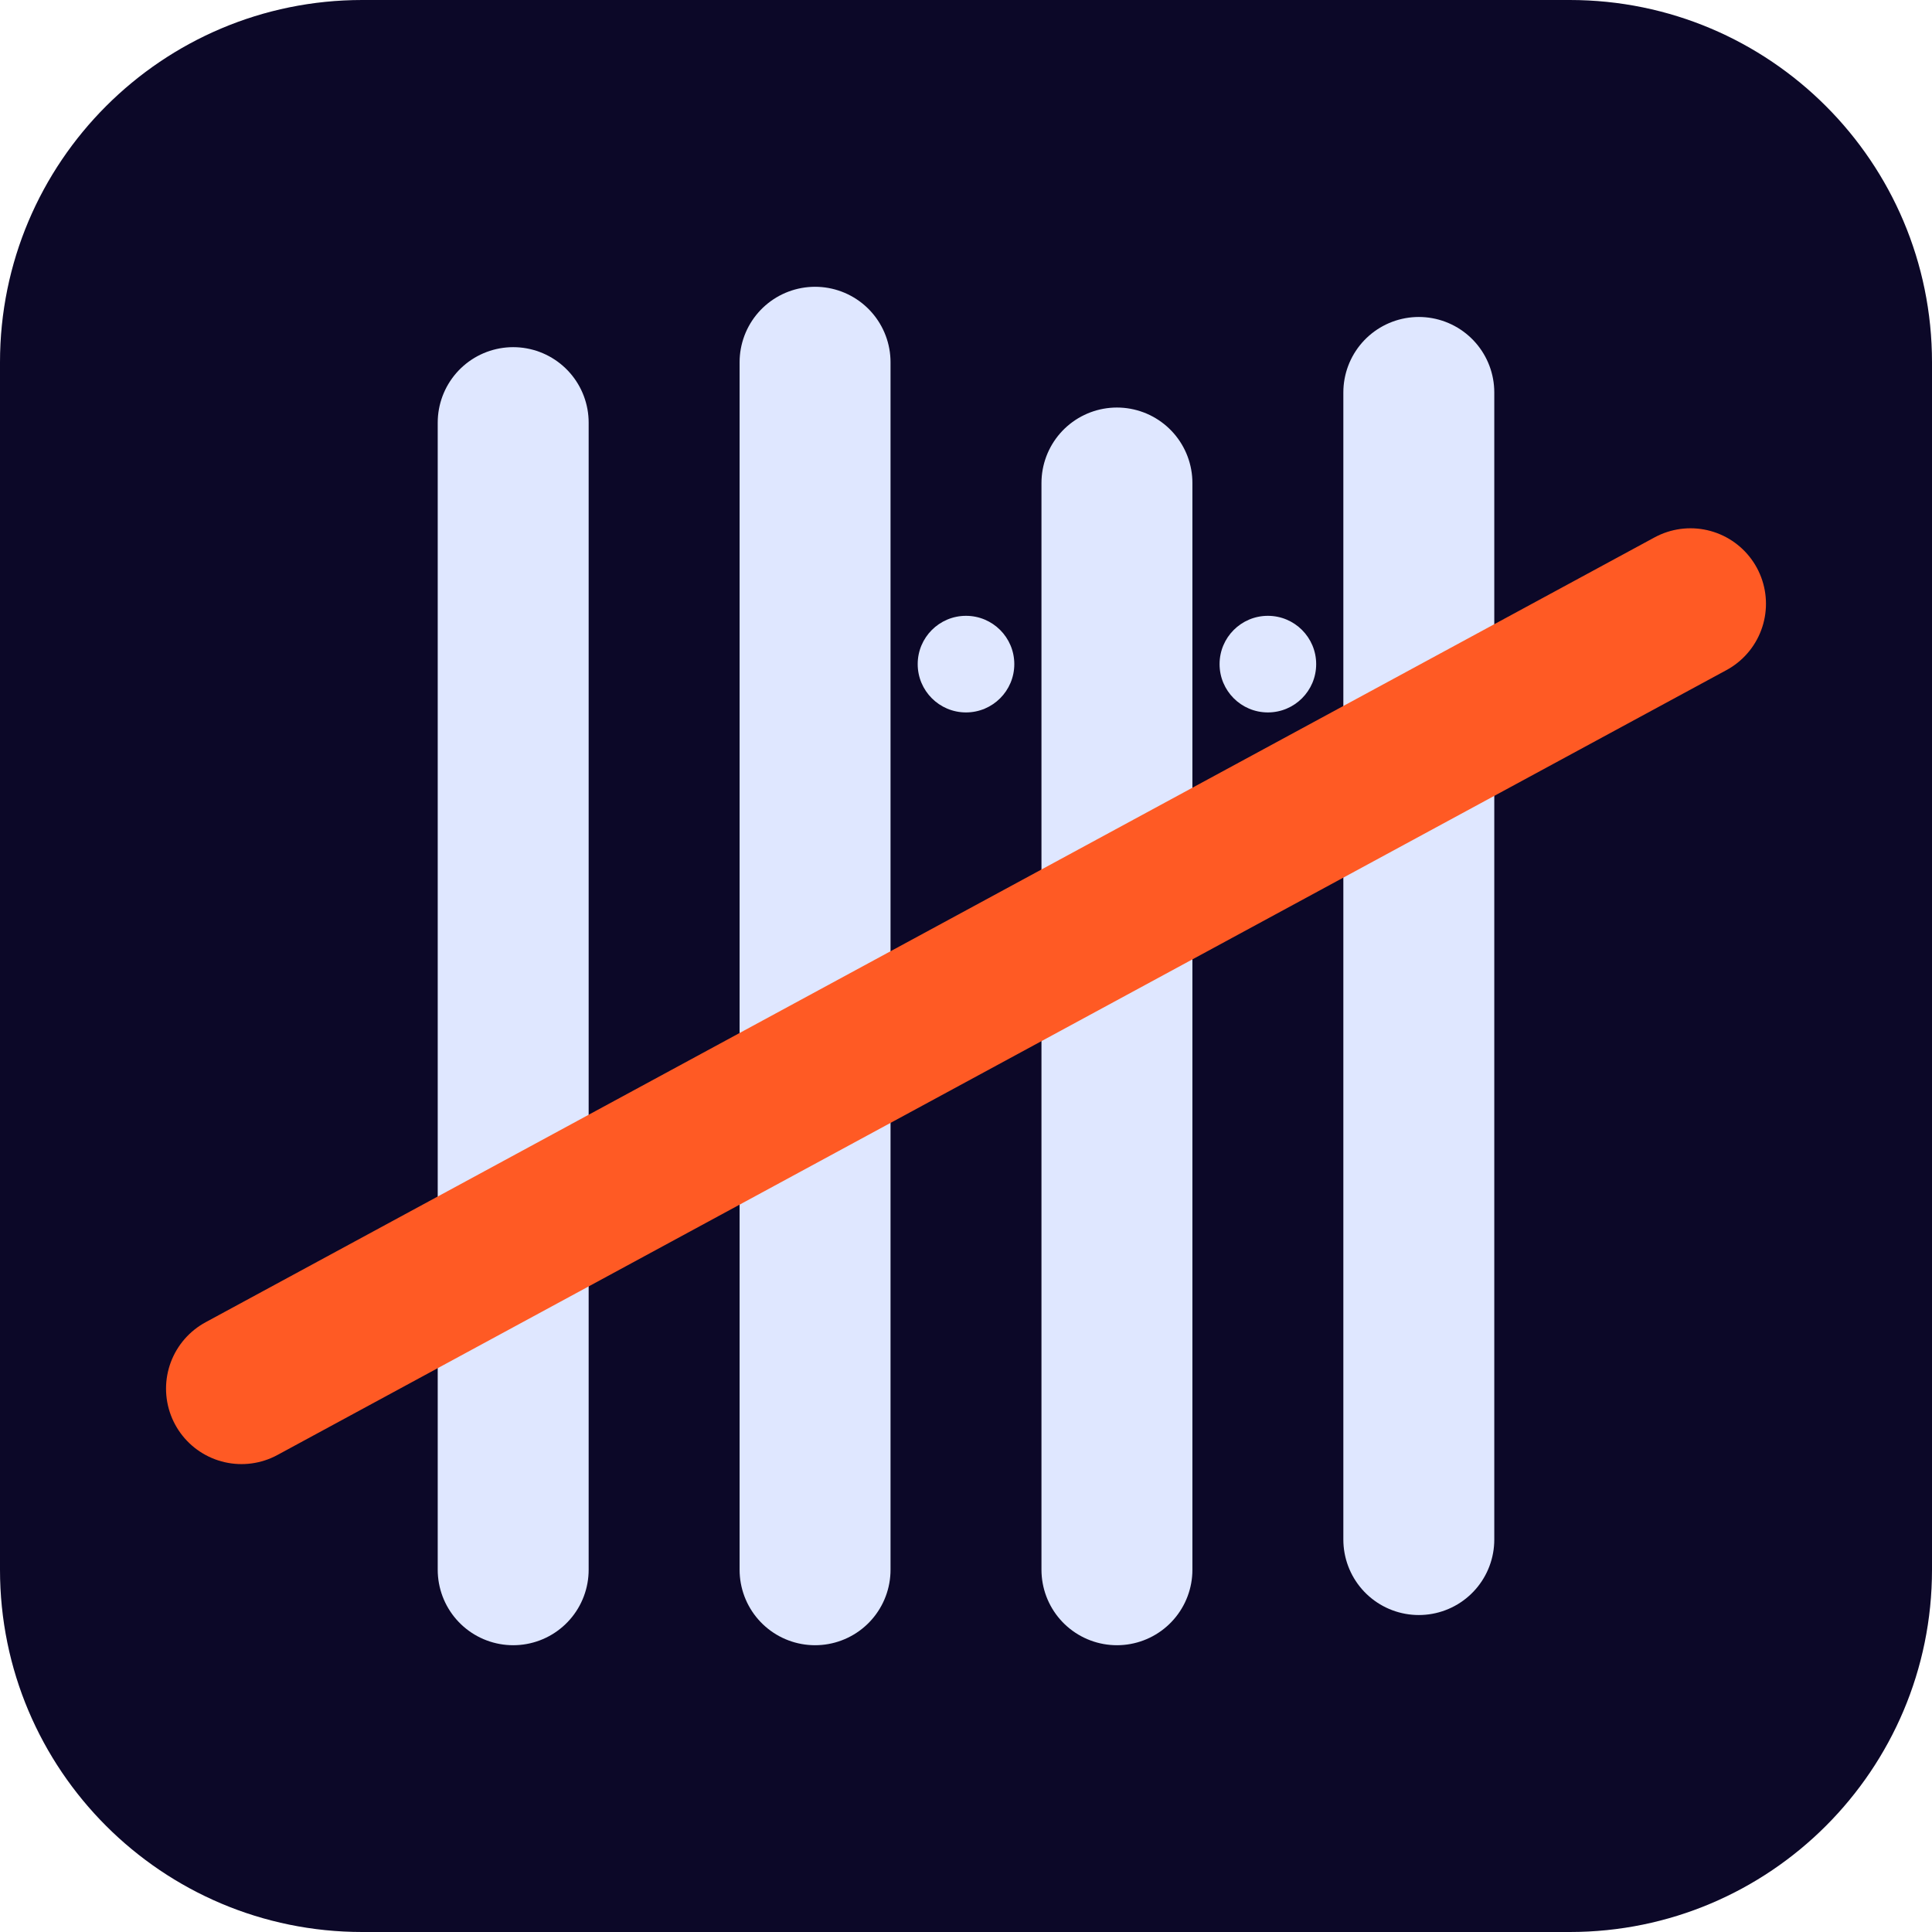
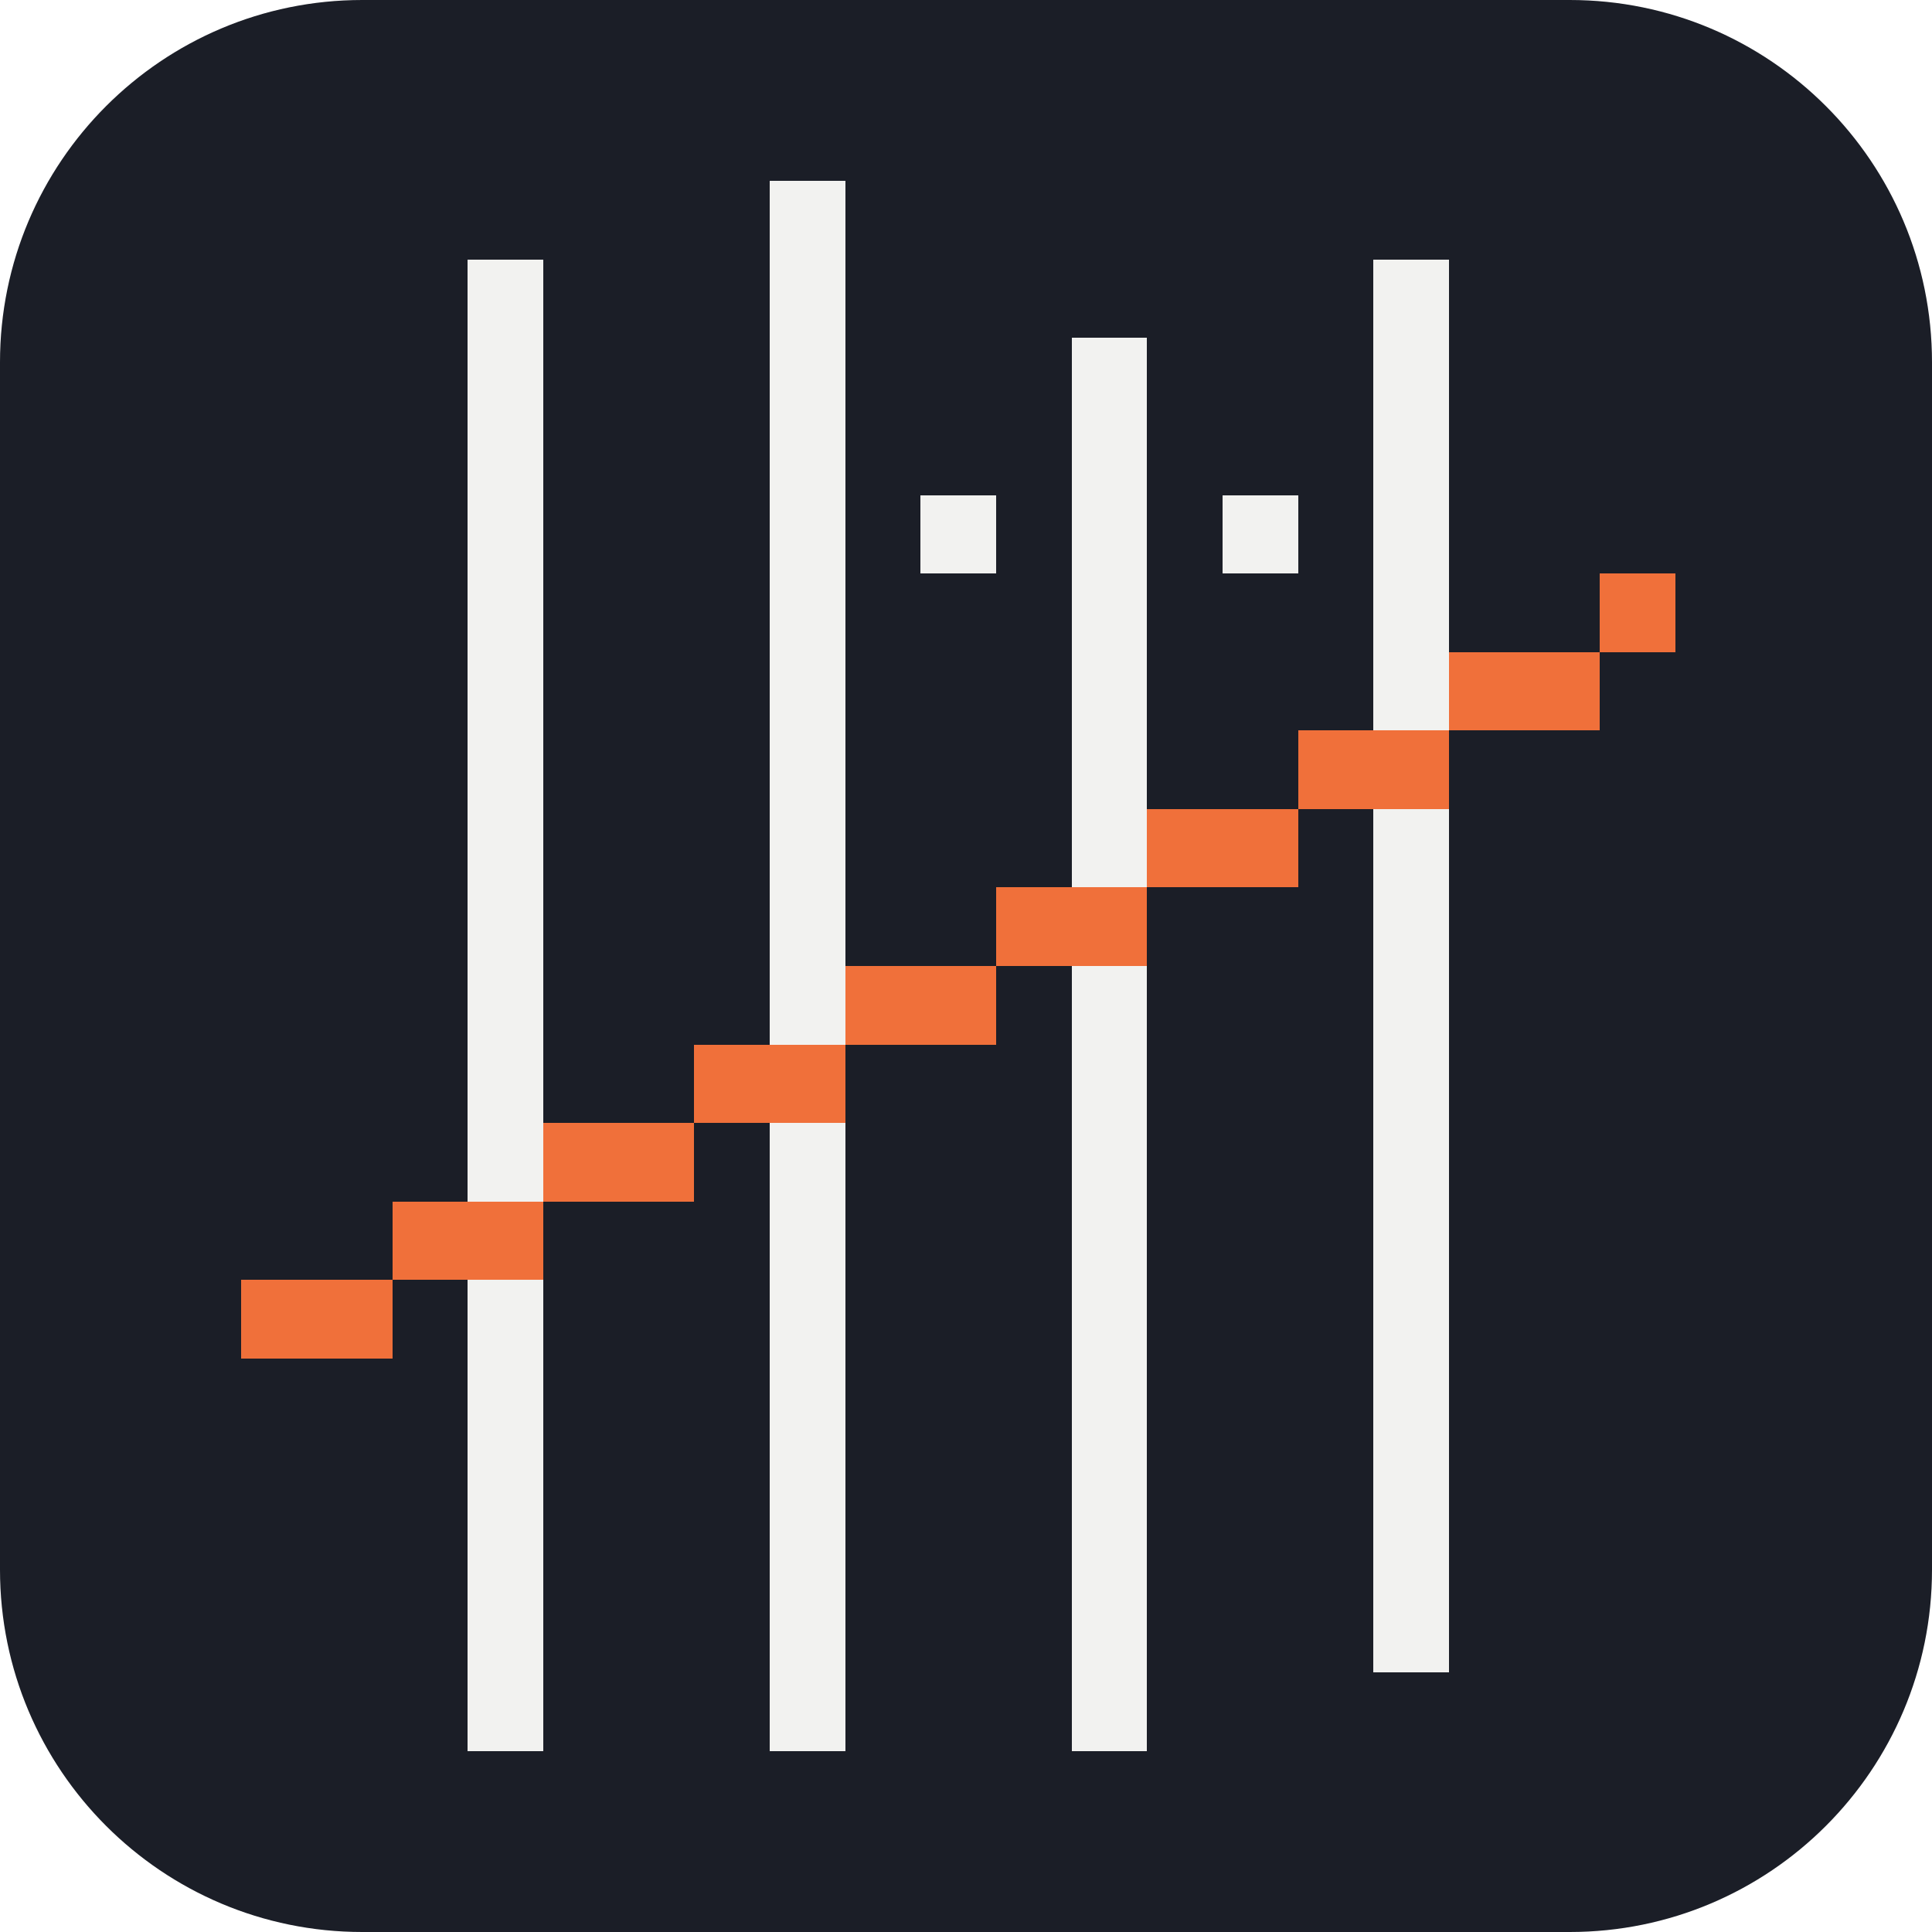
<svg xmlns="http://www.w3.org/2000/svg" viewBox="0 0 64 64">
-   <rect width="64" height="64" rx="12" fill="#0c0828" />
-   <g stroke="#dfe7ff" stroke-width="5" stroke-linecap="round">
-     <path d="M17 14v38M27 12v40M37 16v36M47 13v38" />
+   <rect width="64" height="64" rx="12" fill="#1b1e27" />
+   <g transform="translate(8 6) scale(2.5 2.6)" shape-rendering="crispEdges">
+     <style>.ink{fill:#f2f2f0}.sl{fill:#f0703a}</style>
+     <rect class="ink" x="15" y="7" width="1" height="1" />
+     <rect class="ink" x="11" y="9" width="1" height="1" />
+     <rect class="ink" x="7" y="11" width="1" height="1" />
+     <rect class="ink" x="3" y="13" width="1" height="1" />
+     <rect class="ink" x="7" y="0" width="1" height="1" />
+     <rect class="ink" x="3" y="1" width="1" height="1" />
+     <rect class="ink" x="7" y="1" width="1" height="1" />
+     <rect class="ink" x="15" y="1" width="1" height="1" />
+     <rect class="ink" x="3" y="2" width="1" height="1" />
+     <rect class="ink" x="7" y="2" width="1" height="1" />
+     <rect class="ink" x="11" y="2" width="1" height="1" />
+     <rect class="ink" x="15" y="2" width="1" height="1" />
+     <rect class="ink" x="3" y="3" width="1" height="1" />
+     <rect class="ink" x="7" y="3" width="1" height="1" />
+     <rect class="ink" x="11" y="3" width="1" height="1" />
+     <rect class="ink" x="15" y="3" width="1" height="1" />
+     <rect class="ink" x="3" y="4" width="1" height="1" />
+     <rect class="ink" x="7" y="4" width="1" height="1" />
+     <rect class="ink eye" x="9" y="4" width="1" height="1" />
+     <rect class="ink" x="11" y="4" width="1" height="1" />
+     <rect class="ink eye" x="13" y="4" width="1" height="1" />
+     <rect class="ink" x="15" y="4" width="1" height="1" />
+     <rect class="ink" x="3" y="5" width="1" height="1" />
+     <rect class="ink" x="7" y="5" width="1" height="1" />
+     <rect class="ink" x="11" y="5" width="1" height="1" />
+     <rect class="ink" x="15" y="5" width="1" height="1" />
+     <rect class="sl" x="18" y="5" width="1" height="1" />
+     <rect class="ink" x="3" y="6" width="1" height="1" />
+     <rect class="ink" x="7" y="6" width="1" height="1" />
+     <rect class="ink" x="11" y="6" width="1" height="1" />
+     <rect class="ink" x="15" y="6" width="1" height="1" />
+     <rect class="sl" x="16" y="6" width="2" height="1" />
+     <rect class="ink" x="3" y="7" width="1" height="1" />
+     <rect class="ink" x="7" y="7" width="1" height="1" />
+     <rect class="ink" x="11" y="7" width="1" height="1" />
+     <rect class="sl" x="14" y="7" width="2" height="1" />
+     <rect class="ink" x="3" y="8" width="1" height="1" />
+     <rect class="ink" x="7" y="8" width="1" height="1" />
+     <rect class="ink" x="11" y="8" width="1" height="1" />
+     <rect class="sl" x="12" y="8" width="2" height="1" />
+     <rect class="ink" x="15" y="8" width="1" height="1" />
+     <rect class="ink" x="3" y="9" width="1" height="1" />
+     <rect class="ink" x="7" y="9" width="1" height="1" />
+     <rect class="sl" x="10" y="9" width="2" height="1" />
+     <rect class="ink" x="15" y="9" width="1" height="1" />
+     <rect class="ink" x="3" y="10" width="1" height="1" />
+     <rect class="ink" x="7" y="10" width="1" height="1" />
+     <rect class="sl" x="8" y="10" width="1" height="1" />
+     <rect class="sl" x="9" y="10" width="1" height="1" />
+     <rect class="ink" x="11" y="10" width="1" height="1" />
+     <rect class="ink" x="15" y="10" width="1" height="1" />
+     <rect class="ink" x="3" y="11" width="1" height="1" />
+     <rect class="sl" x="6" y="11" width="2" height="1" />
+     <rect class="ink" x="11" y="11" width="1" height="1" />
+     <rect class="ink" x="15" y="11" width="1" height="1" />
+     <rect class="ink" x="3" y="12" width="1" height="1" />
+     <rect class="sl" x="4" y="12" width="2" height="1" />
+     <rect class="ink" x="7" y="12" width="1" height="1" />
+     <rect class="ink" x="11" y="12" width="1" height="1" />
+     <rect class="ink" x="15" y="12" width="1" height="1" />
+     <rect class="sl" x="2" y="13" width="2" height="1" />
+     <rect class="ink" x="7" y="13" width="1" height="1" />
+     <rect class="ink" x="11" y="13" width="1" height="1" />
+     <rect class="ink" x="15" y="13" width="1" height="1" />
+     <rect class="sl" x="0" y="14" width="2" height="1" />
+     <rect class="ink" x="3" y="14" width="1" height="1" />
+     <rect class="ink" x="7" y="14" width="1" height="1" />
+     <rect class="ink" x="11" y="14" width="1" height="1" />
+     <rect class="ink" x="15" y="14" width="1" height="1" />
+     <rect class="ink" x="3" y="15" width="1" height="1" />
+     <rect class="ink" x="7" y="15" width="1" height="1" />
+     <rect class="ink" x="11" y="15" width="1" height="1" />
+     <rect class="ink" x="15" y="15" width="1" height="1" />
+     <rect class="ink" x="3" y="16" width="1" height="1" />
+     <rect class="ink" x="7" y="16" width="1" height="1" />
+     <rect class="ink" x="11" y="16" width="1" height="1" />
+     <rect class="ink" x="15" y="16" width="1" height="1" />
+     <rect class="ink" x="3" y="17" width="1" height="1" />
+     <rect class="ink" x="7" y="17" width="1" height="1" />
+     <rect class="ink" x="11" y="17" width="1" height="1" />
+     <rect class="ink" x="15" y="17" width="1" height="1" />
+     <rect class="ink" x="3" y="18" width="1" height="1" />
+     <rect class="ink" x="7" y="18" width="1" height="1" />
+     <rect class="ink" x="11" y="18" width="1" height="1" />
+     <rect class="ink" x="15" y="18" width="1" height="1" />
+     <rect class="ink" x="3" y="19" width="1" height="1" />
+     <rect class="ink" x="7" y="19" width="1" height="1" />
+     <rect class="ink" x="11" y="19" width="1" height="1" />
  </g>
-   <path d="M8 46 56 20" stroke="#ff5a24" stroke-width="5" stroke-linecap="round" />
-   <circle cx="32" cy="22" r="1.6" fill="#dfe7ff" />
-   <circle cx="42" cy="22" r="1.6" fill="#dfe7ff" />
</svg>
